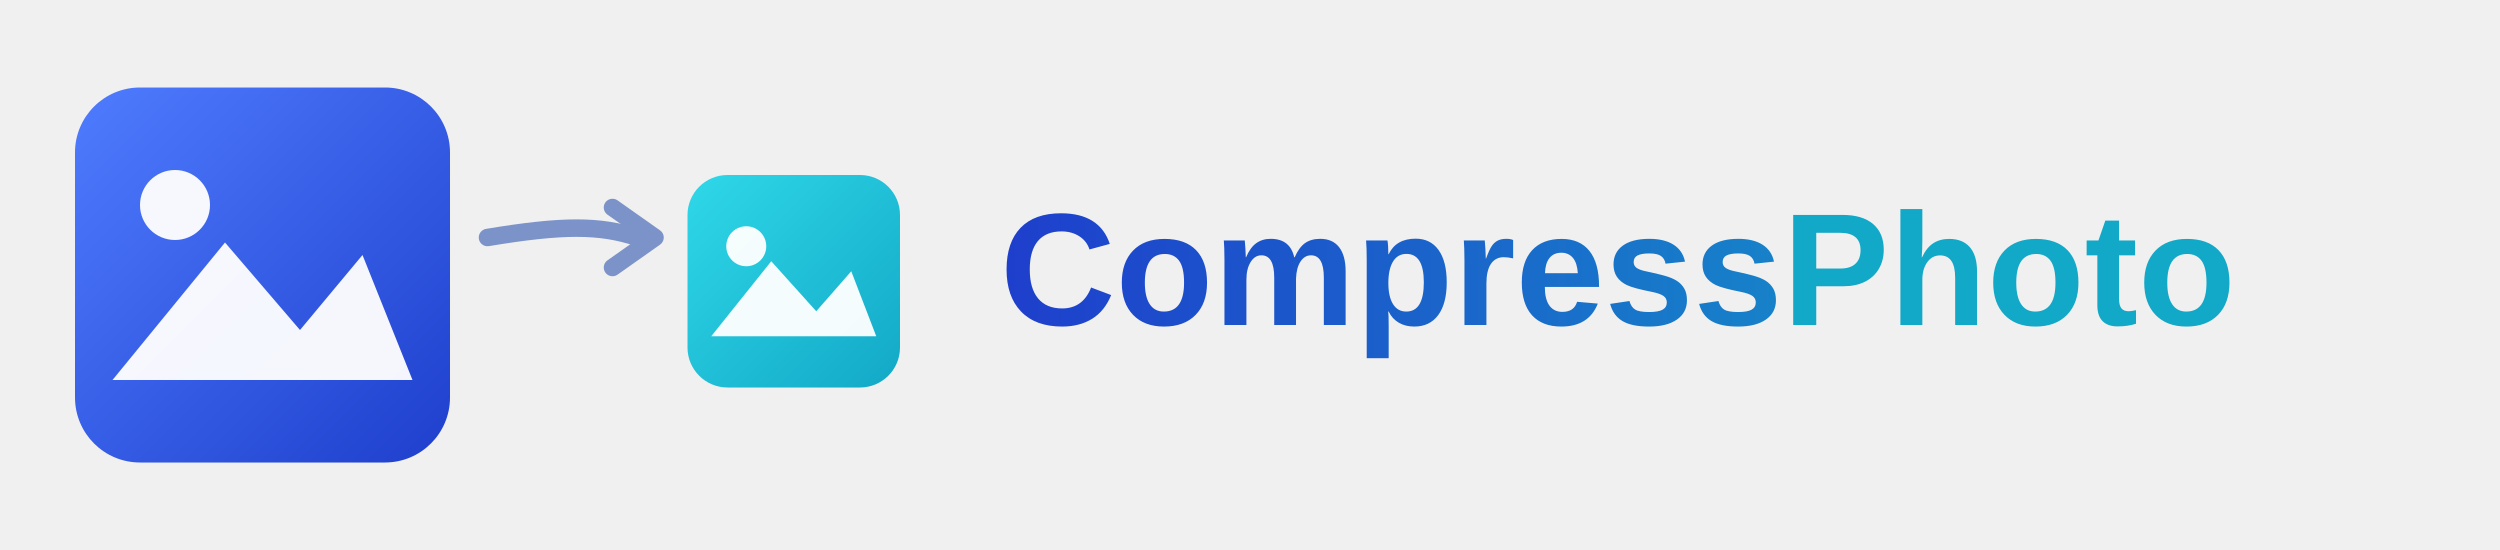
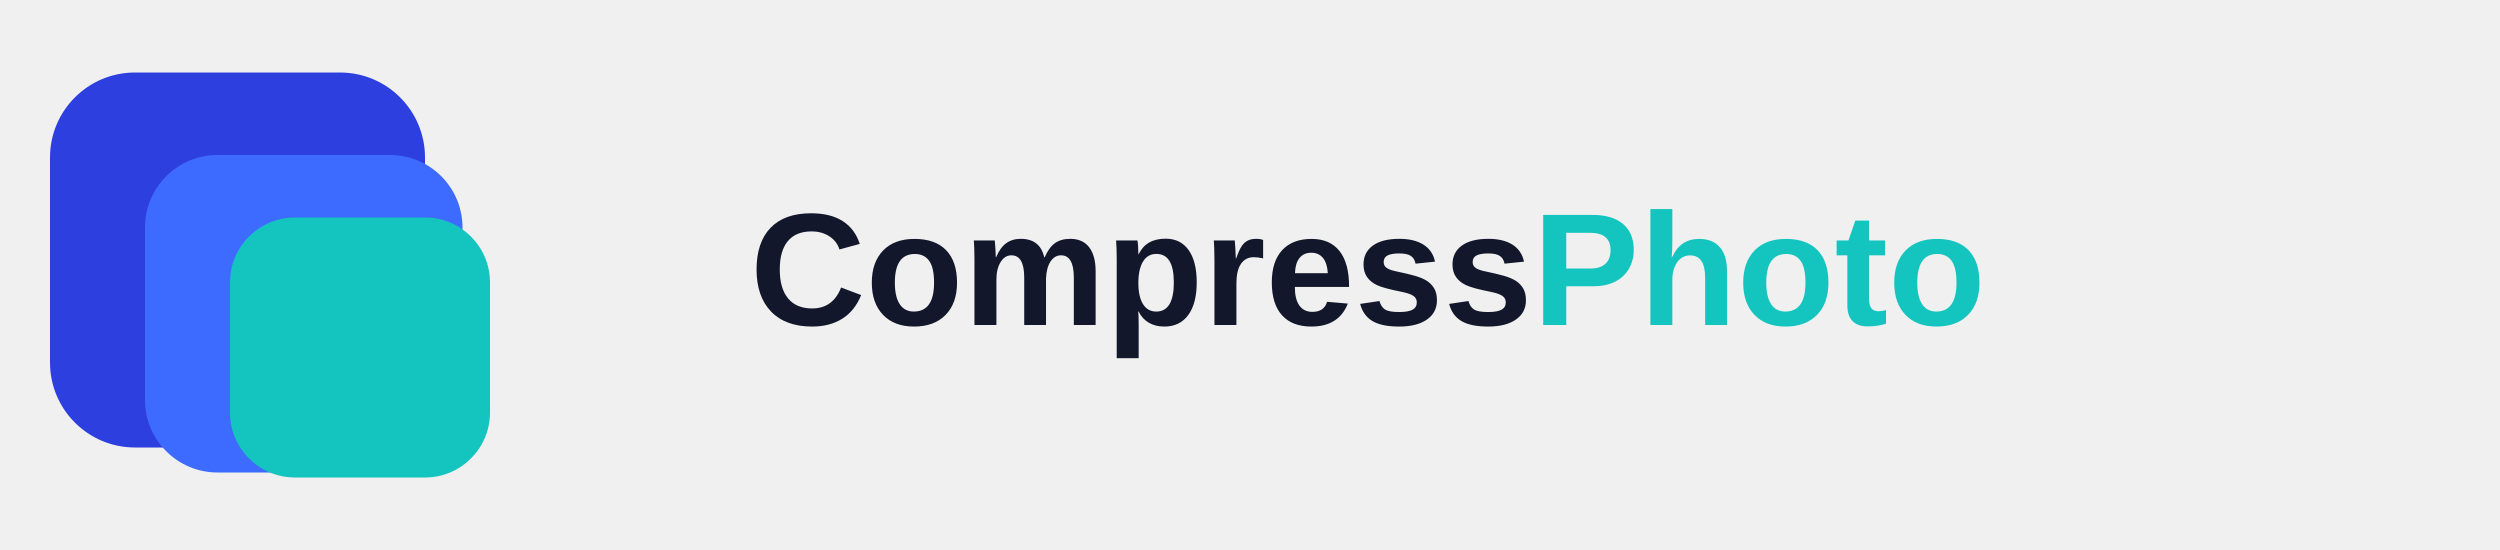
<svg xmlns="http://www.w3.org/2000/svg" viewBox="0 0 1000 220">
-   <defs>
-     <linearGradient id="bigImg" x1="0%" y1="0%" x2="100%" y2="100%">
-       <stop offset="0%" stop-color="#4F7CFF" />
-       <stop offset="100%" stop-color="#1E3FCC" />
-     </linearGradient>
-     <linearGradient id="smallImg" x1="0%" y1="0%" x2="100%" y2="100%">
-       <stop offset="0%" stop-color="#2FD8E8" />
-       <stop offset="100%" stop-color="#12A8C7" />
-     </linearGradient>
-     <linearGradient id="textGrad" x1="0%" y1="0%" x2="100%" y2="0%">
-       <stop offset="0%" stop-color="#1E3FCC" />
-       <stop offset="100%" stop-color="#12A8C7" />
-     </linearGradient>
-   </defs>
-   <rect x="30" y="35" width="150" height="150" rx="26" fill="url(#bigImg)" />
-   <circle cx="70" cy="82" r="14" fill="white" opacity="0.95" />
-   <path d="M45 152 L90 97 L120 132 L145 102 L165 152 Z" fill="white" opacity="0.95" />
-   <path d="M195 95 C 225 90, 240 90, 255 95" stroke="#7C93C9" stroke-width="7" fill="none" stroke-linecap="round" />
-   <path d="M245 83 L262 95 L245 107" stroke="#7C93C9" stroke-width="7" fill="none" stroke-linecap="round" stroke-linejoin="round" />
-   <rect x="275" y="70" width="85" height="85" rx="16" fill="url(#smallImg)" />
-   <circle cx="298.5" cy="98.5" r="8" fill="white" opacity="0.95" />
-   <path d="M284.5 134.5 L308.5 104.5 L326.5 124.5 L340.5 108.5 L350.5 134.5 Z" fill="white" opacity="0.95" />
-   <text x="400" y="130" font-family="Arial, Helvetica, sans-serif" font-size="64" font-weight="800" textLength="560" lengthAdjust="spacingAndGlyphs" fill="url(#textGrad)">Compress<tspan fill="#12A8C7">Photo</tspan>
+   <rect x="20" y="29" width="150" height="150" rx="34" fill="#2E3FE0" />
+   <rect x="58" y="62" width="127" height="127" rx="29" fill="#3E6BFF" />
+   <rect x="92" y="87" width="104" height="104" rx="26" fill="#14C4BE" />
+   <text x="300" y="130" font-family="Arial, Helvetica, sans-serif" font-size="64" font-weight="800" textLength="560" lengthAdjust="spacingAndGlyphs" fill="#12172B">Compress<tspan fill="#14C4BE">Photo</tspan>
  </text>
</svg>
